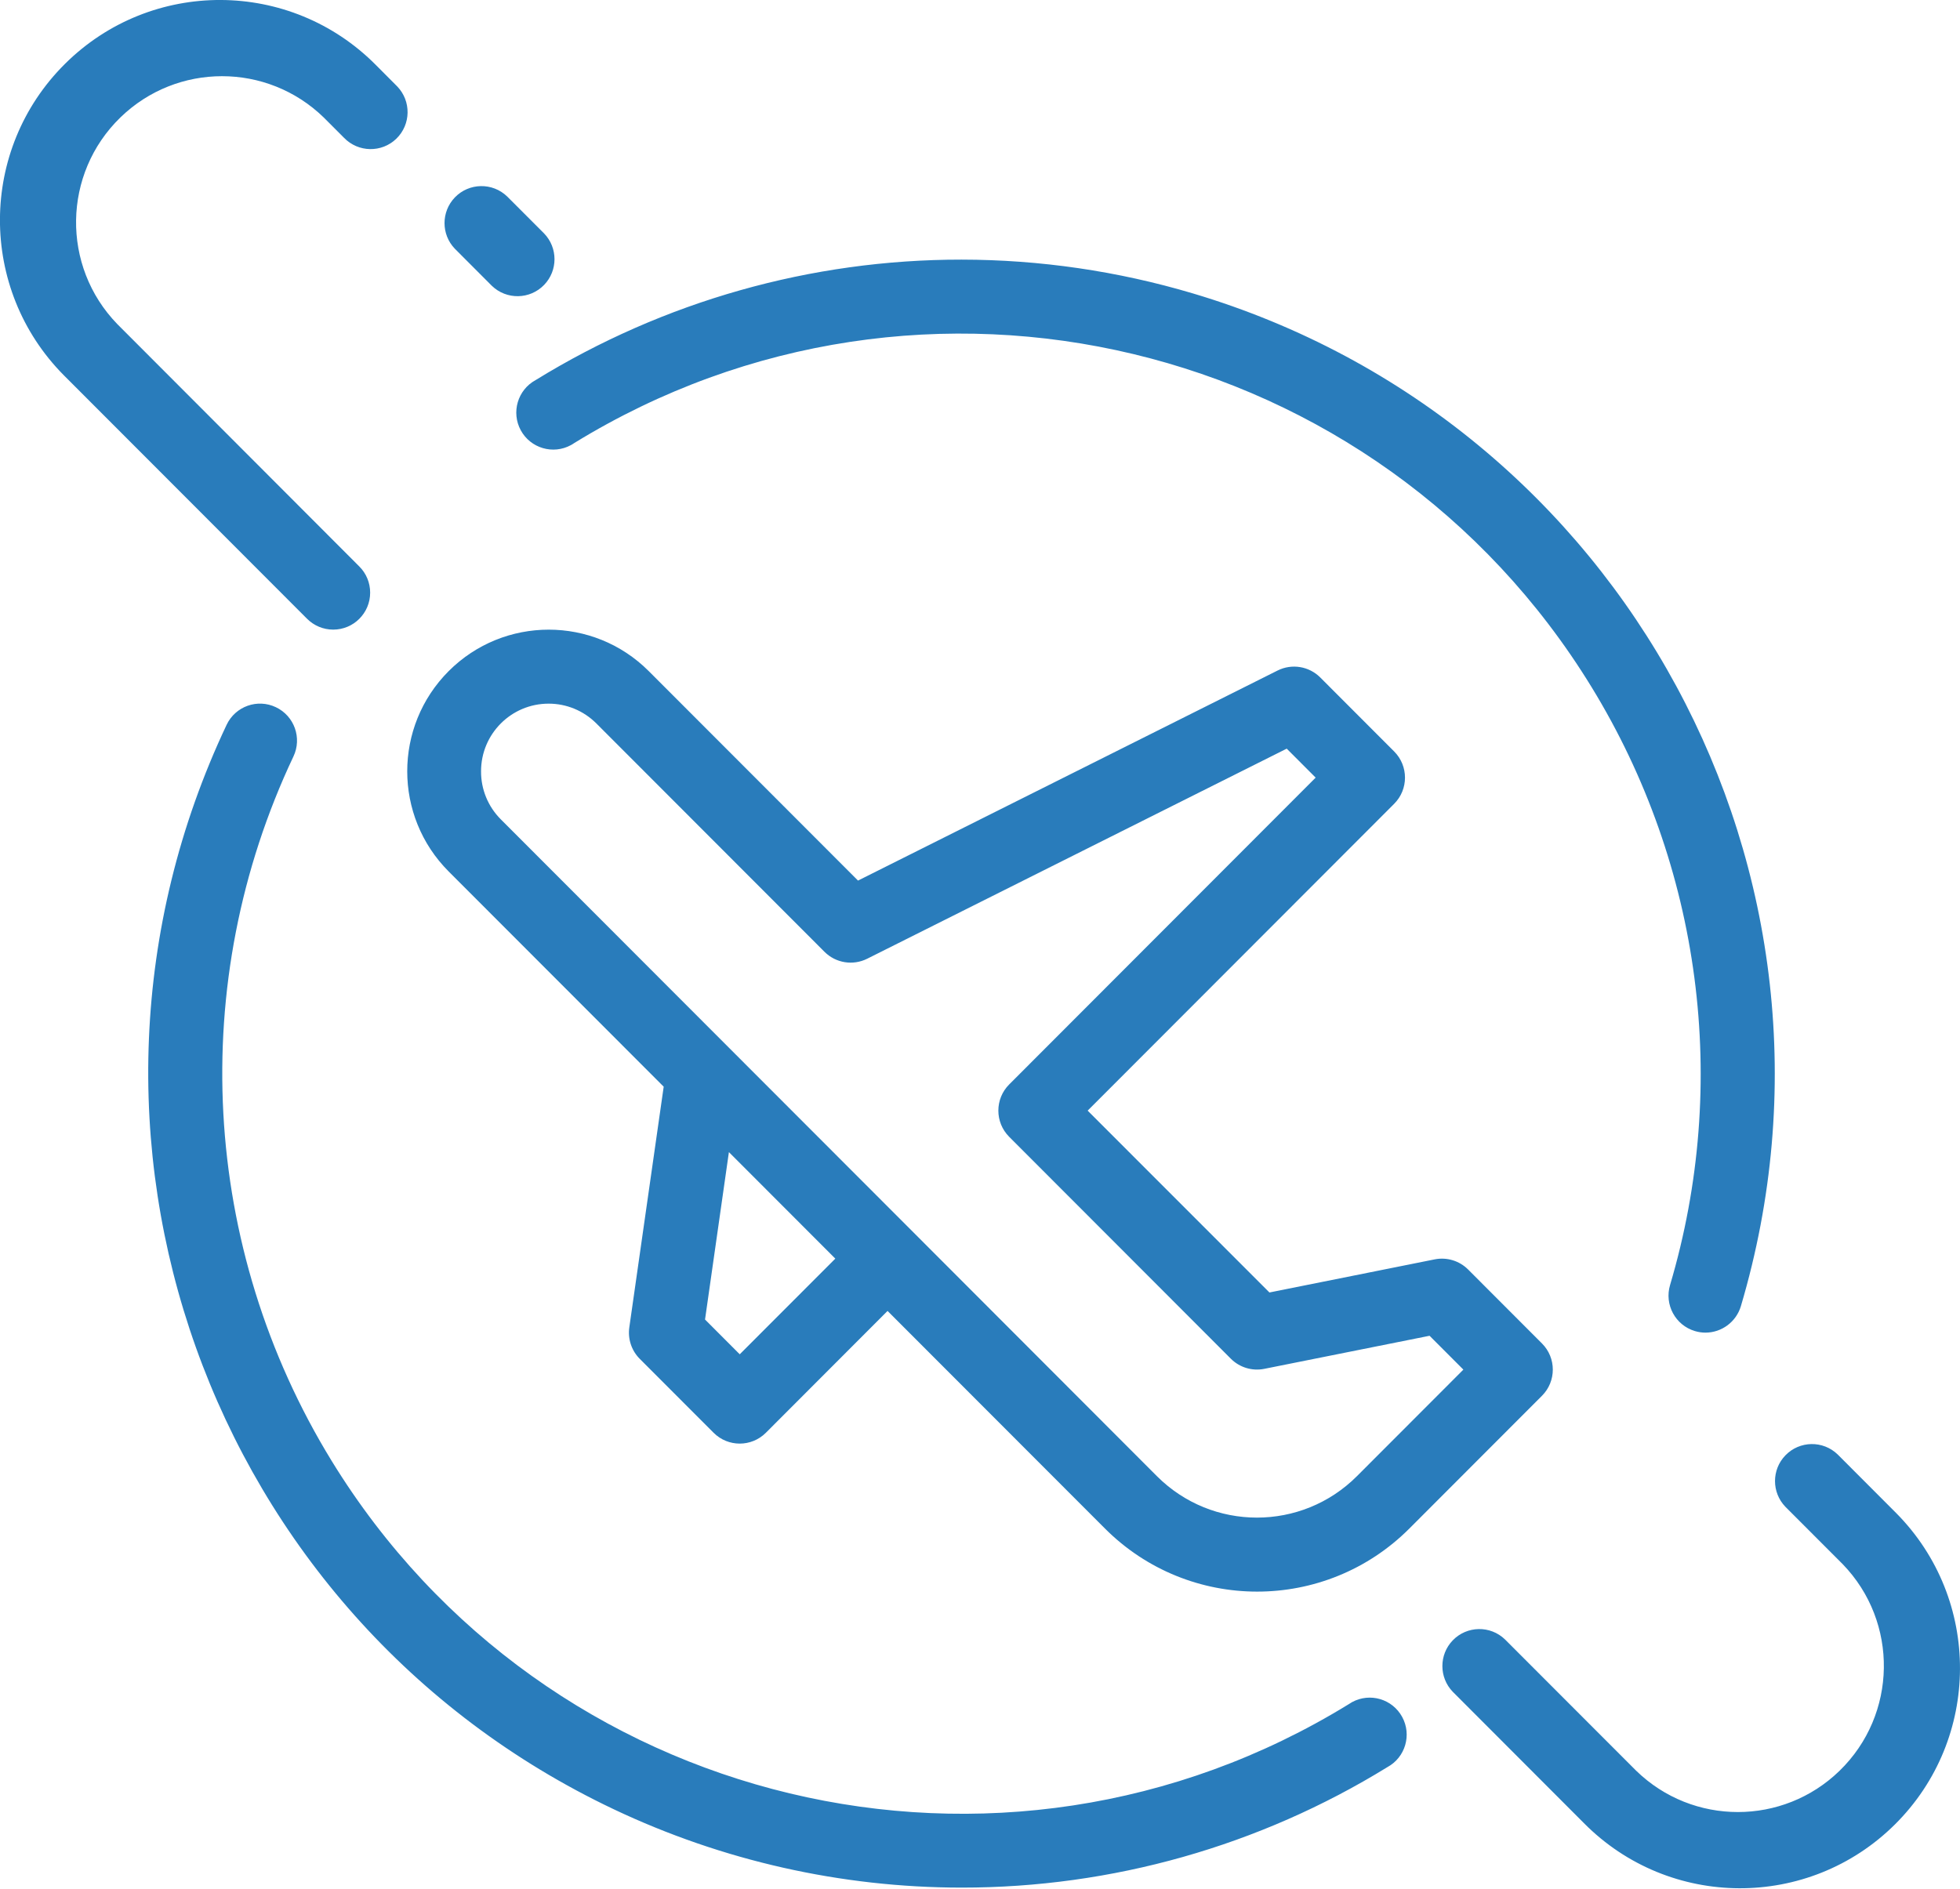
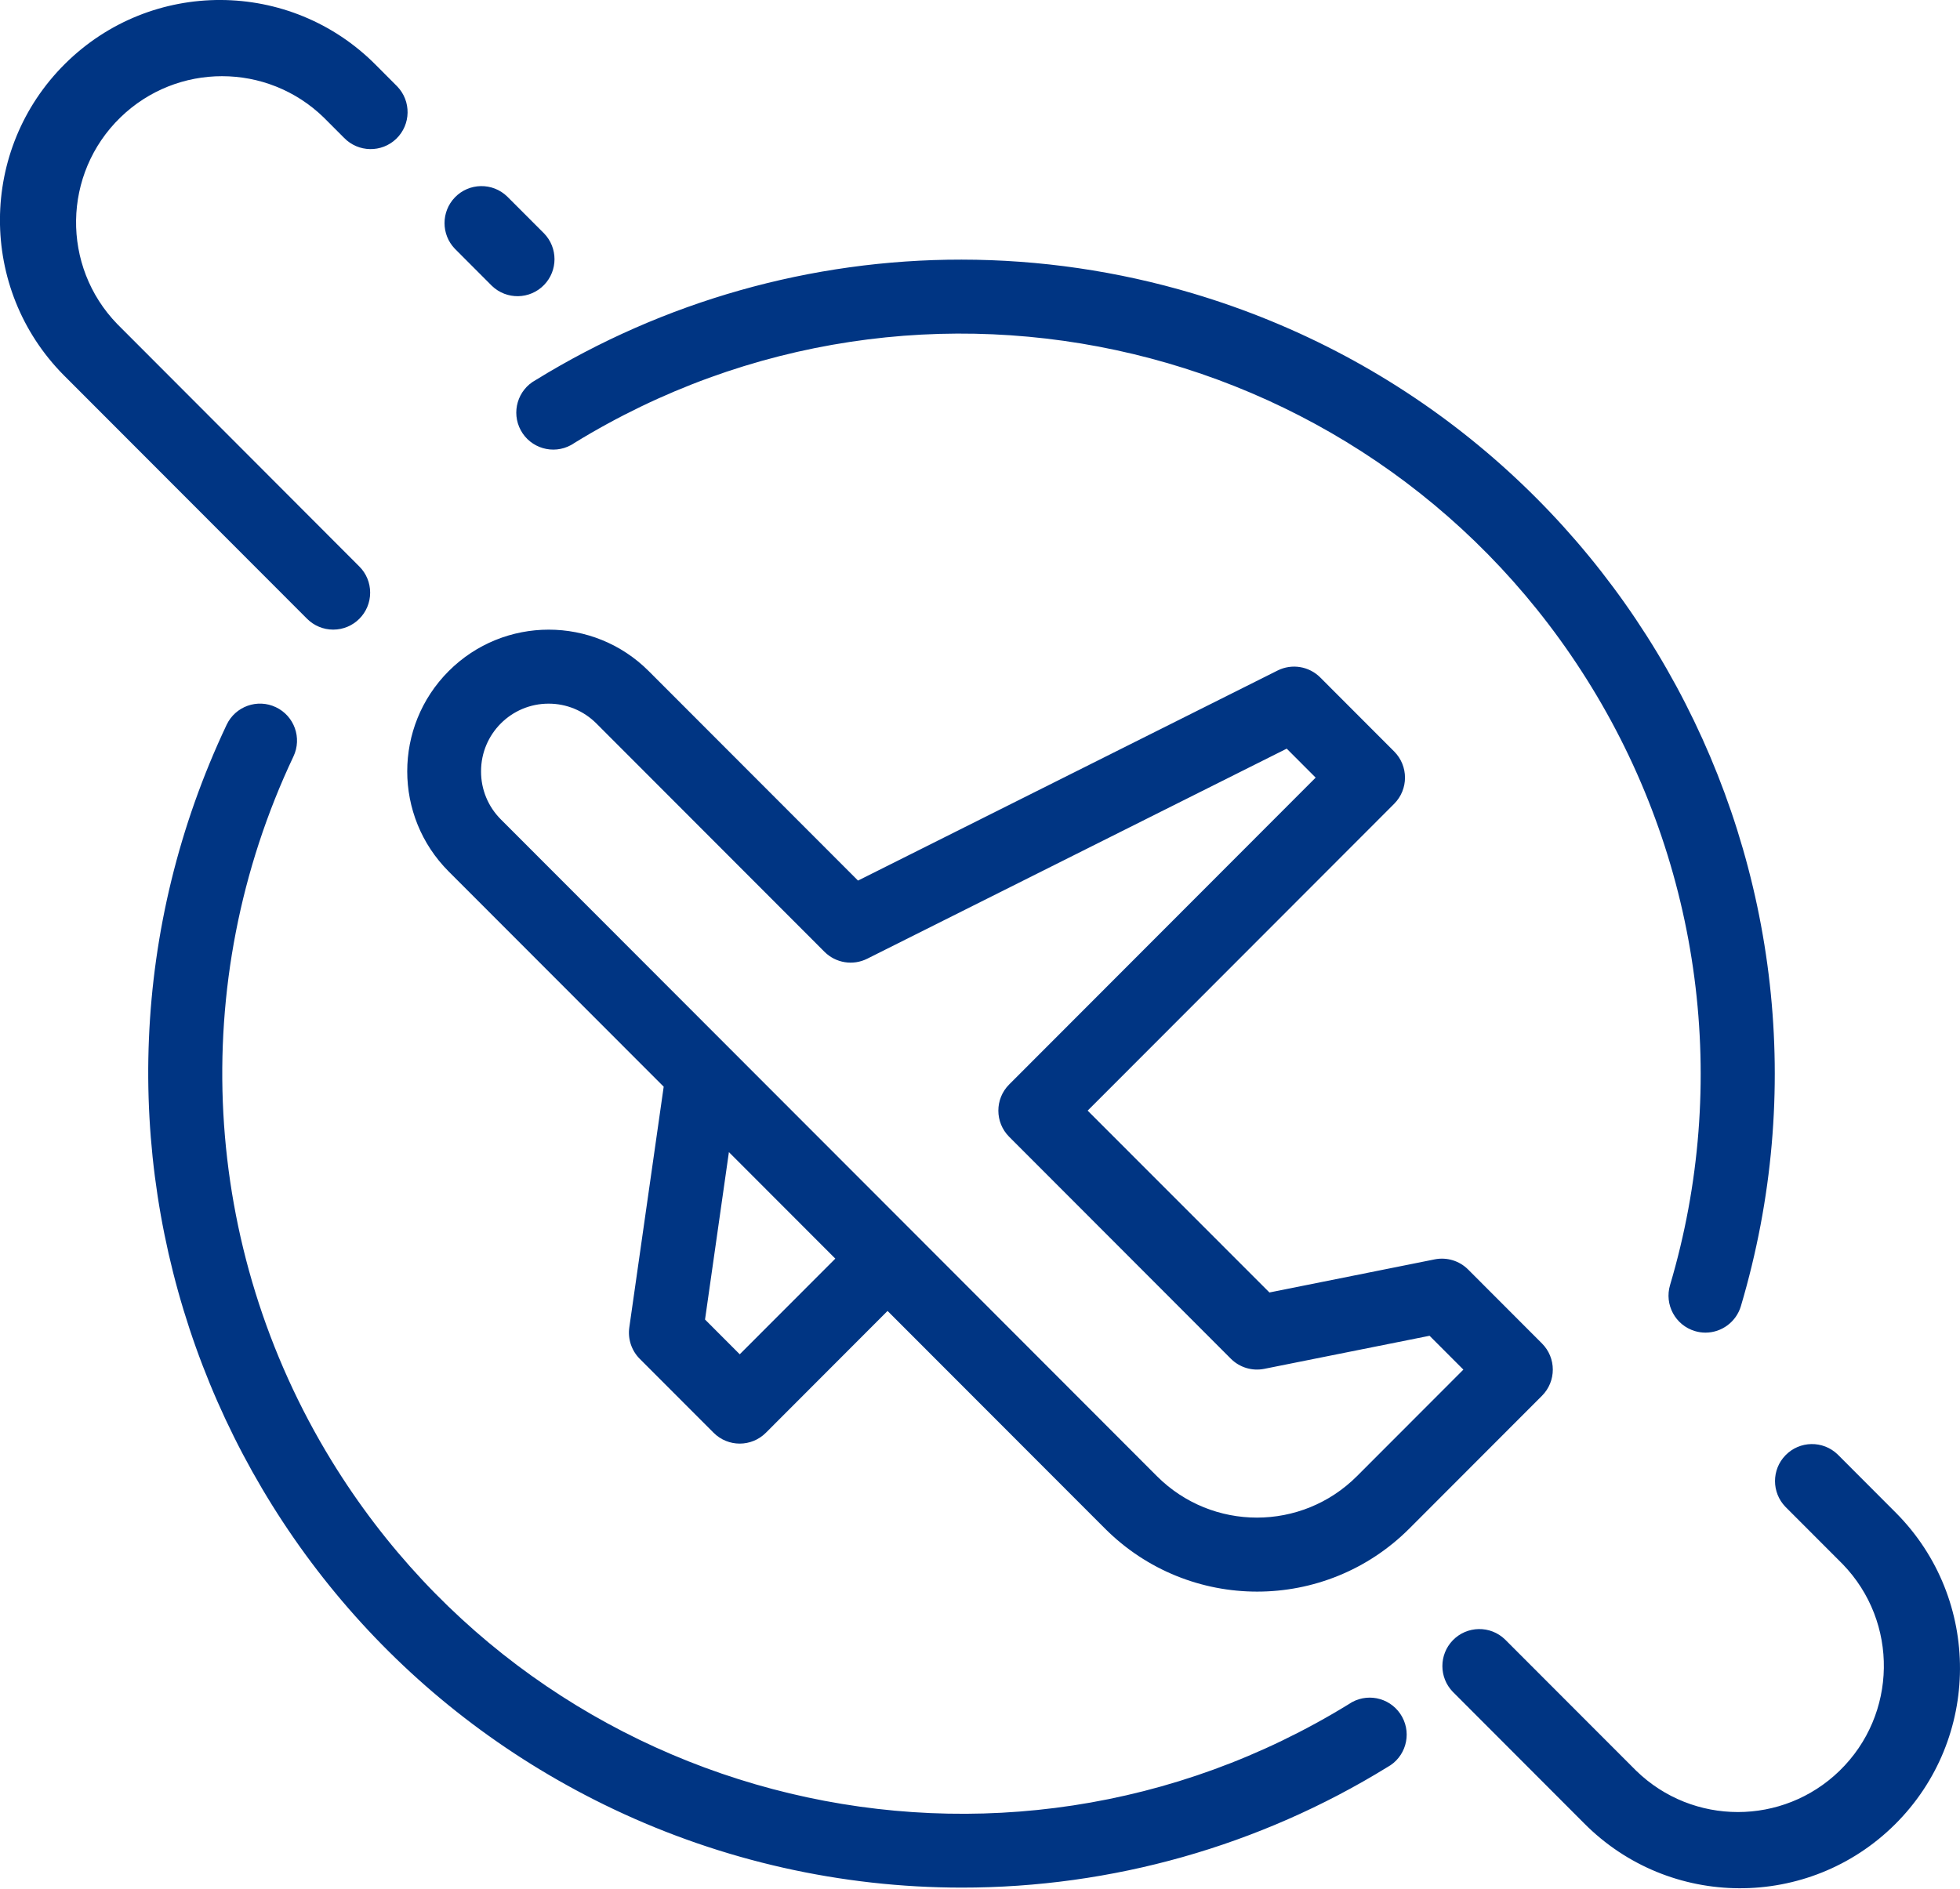
<svg xmlns="http://www.w3.org/2000/svg" class="" width="55px" height="53px" style="margin-bottom: 0;">
-   <path style="fill: #297cbb" fill-rule="evenodd" class="fill-primary" d="M53.175,51.207 C50.755,53.610 46.848,53.595 44.448,51.172 L40.766,47.484 C40.378,47.082 40.378,46.443 40.766,46.041 C41.164,45.629 41.821,45.617 42.233,46.016 L45.915,49.702 C47.503,51.246 50.030,51.246 51.619,49.703 C53.243,48.125 53.283,45.529 51.708,43.902 L50.100,42.292 C49.712,41.889 49.712,41.251 50.100,40.849 C50.498,40.436 51.155,40.425 51.567,40.823 L53.174,42.433 C53.186,42.445 53.198,42.456 53.210,42.469 C55.610,44.892 55.594,48.804 53.175,51.207 ZM47.857,37.404 C47.757,37.404 47.657,37.389 47.561,37.360 C47.561,37.360 47.561,37.360 47.561,37.360 C47.012,37.196 46.700,36.617 46.864,36.068 C48.542,30.412 47.740,24.310 44.659,19.281 C38.665,9.497 25.886,6.432 16.116,12.434 C16.085,12.456 16.054,12.475 16.021,12.493 C15.518,12.767 14.888,12.581 14.614,12.078 C14.340,11.574 14.526,10.943 15.029,10.669 C18.623,8.455 22.761,7.284 26.981,7.287 C29.178,7.289 31.363,7.608 33.469,8.234 C45.556,11.831 52.442,24.559 48.851,36.662 C48.719,37.102 48.315,37.403 47.857,37.404 ZM13.802,8.022 L12.765,6.983 C12.377,6.581 12.377,5.943 12.765,5.540 C13.163,5.128 13.820,5.117 14.232,5.515 L15.269,6.553 C15.657,6.956 15.657,7.594 15.269,7.996 C14.871,8.409 14.214,8.420 13.802,8.022 ZM9.654,3.868 L9.084,3.297 C7.495,1.753 4.968,1.752 3.379,3.296 C1.755,4.874 1.715,7.470 3.291,9.096 L10.083,15.900 C10.278,16.094 10.387,16.358 10.387,16.634 C10.387,17.208 9.923,17.672 9.350,17.672 C9.075,17.672 8.812,17.563 8.617,17.368 L1.824,10.566 C1.812,10.554 1.800,10.542 1.788,10.530 C-0.611,8.107 -0.596,4.195 1.824,1.792 C4.243,-0.611 8.150,-0.596 10.550,1.827 L11.121,2.400 C11.129,2.408 11.138,2.416 11.146,2.425 C11.544,2.838 11.533,3.495 11.121,3.894 C10.709,4.292 10.052,4.280 9.654,3.868 ZM7.742,19.850 C8.260,20.096 8.480,20.715 8.234,21.233 C5.232,27.580 5.635,35.016 9.305,41.001 C15.302,50.780 28.080,53.839 37.845,47.834 C37.876,47.813 37.908,47.793 37.940,47.775 C38.444,47.501 39.073,47.687 39.347,48.191 C39.621,48.695 39.435,49.326 38.932,49.599 C35.338,51.814 31.200,52.984 26.981,52.981 C23.606,52.979 20.273,52.228 17.223,50.782 C5.829,45.380 0.966,31.751 6.360,20.342 C6.606,19.824 7.225,19.603 7.742,19.850 ZM40.262,35.347 C40.601,35.280 40.951,35.387 41.196,35.631 L43.270,37.708 C43.675,38.113 43.675,38.771 43.270,39.176 L39.551,42.900 C37.191,45.264 33.364,45.264 31.004,42.900 L24.906,36.795 L21.491,40.215 C21.086,40.620 20.430,40.620 20.025,40.215 L17.951,38.138 C17.719,37.905 17.612,37.576 17.660,37.251 L18.624,30.501 L12.590,24.460 C11.040,22.907 11.040,20.390 12.590,18.837 C14.141,17.285 16.654,17.285 18.205,18.837 L24.077,24.716 L35.851,18.820 C36.250,18.620 36.732,18.699 37.048,19.015 L39.122,21.092 C39.527,21.498 39.527,22.155 39.122,22.561 L30.521,31.173 L35.622,36.277 L40.262,35.347 ZM20.758,38.012 L23.440,35.327 L20.454,32.337 L19.784,37.036 L20.758,38.012 ZM34.541,38.138 L28.318,31.907 C27.914,31.501 27.914,30.844 28.318,30.439 L36.919,21.826 L36.107,21.013 L24.333,26.910 C23.934,27.109 23.452,27.031 23.136,26.715 L16.735,20.306 C16.379,19.949 15.897,19.749 15.394,19.750 C14.347,19.750 13.498,20.600 13.499,21.649 C13.496,22.153 13.695,22.638 14.051,22.995 L20.449,29.401 L25.635,34.593 L32.464,41.432 C34.014,42.984 36.528,42.984 38.078,41.432 L41.064,38.442 L40.115,37.492 L35.474,38.421 C35.135,38.488 34.786,38.382 34.541,38.138 Z" />
+   <path style="fill: #003583" fill-rule="evenodd" class="fill-primary" d="M53.175,51.207 C50.755,53.610 46.848,53.595 44.448,51.172 L40.766,47.484 C40.378,47.082 40.378,46.443 40.766,46.041 C41.164,45.629 41.821,45.617 42.233,46.016 L45.915,49.702 C47.503,51.246 50.030,51.246 51.619,49.703 C53.243,48.125 53.283,45.529 51.708,43.902 L50.100,42.292 C49.712,41.889 49.712,41.251 50.100,40.849 C50.498,40.436 51.155,40.425 51.567,40.823 L53.174,42.433 C53.186,42.445 53.198,42.456 53.210,42.469 C55.610,44.892 55.594,48.804 53.175,51.207 ZM47.857,37.404 C47.757,37.404 47.657,37.389 47.561,37.360 C47.561,37.360 47.561,37.360 47.561,37.360 C47.012,37.196 46.700,36.617 46.864,36.068 C48.542,30.412 47.740,24.310 44.659,19.281 C38.665,9.497 25.886,6.432 16.116,12.434 C16.085,12.456 16.054,12.475 16.021,12.493 C15.518,12.767 14.888,12.581 14.614,12.078 C14.340,11.574 14.526,10.943 15.029,10.669 C18.623,8.455 22.761,7.284 26.981,7.287 C29.178,7.289 31.363,7.608 33.469,8.234 C45.556,11.831 52.442,24.559 48.851,36.662 C48.719,37.102 48.315,37.403 47.857,37.404 ZM13.802,8.022 L12.765,6.983 C12.377,6.581 12.377,5.943 12.765,5.540 C13.163,5.128 13.820,5.117 14.232,5.515 L15.269,6.553 C15.657,6.956 15.657,7.594 15.269,7.996 C14.871,8.409 14.214,8.420 13.802,8.022 ZM9.654,3.868 L9.084,3.297 C7.495,1.753 4.968,1.752 3.379,3.296 C1.755,4.874 1.715,7.470 3.291,9.096 L10.083,15.900 C10.278,16.094 10.387,16.358 10.387,16.634 C10.387,17.208 9.923,17.672 9.350,17.672 C9.075,17.672 8.812,17.563 8.617,17.368 L1.824,10.566 C1.812,10.554 1.800,10.542 1.788,10.530 C-0.611,8.107 -0.596,4.195 1.824,1.792 C4.243,-0.611 8.150,-0.596 10.550,1.827 L11.121,2.400 C11.129,2.408 11.138,2.416 11.146,2.425 C11.544,2.838 11.533,3.495 11.121,3.894 C10.709,4.292 10.052,4.280 9.654,3.868 ZM7.742,19.850 C8.260,20.096 8.480,20.715 8.234,21.233 C5.232,27.580 5.635,35.016 9.305,41.001 C15.302,50.780 28.080,53.839 37.845,47.834 C37.876,47.813 37.908,47.793 37.940,47.775 C38.444,47.501 39.073,47.687 39.347,48.191 C39.621,48.695 39.435,49.326 38.932,49.599 C35.338,51.814 31.200,52.984 26.981,52.981 C23.606,52.979 20.273,52.228 17.223,50.782 C5.829,45.380 0.966,31.751 6.360,20.342 C6.606,19.824 7.225,19.603 7.742,19.850 ZM40.262,35.347 C40.601,35.280 40.951,35.387 41.196,35.631 L43.270,37.708 C43.675,38.113 43.675,38.771 43.270,39.176 L39.551,42.900 C37.191,45.264 33.364,45.264 31.004,42.900 L24.906,36.795 L21.491,40.215 C21.086,40.620 20.430,40.620 20.025,40.215 L17.951,38.138 C17.719,37.905 17.612,37.576 17.660,37.251 L18.624,30.501 L12.590,24.460 C11.040,22.907 11.040,20.390 12.590,18.837 C14.141,17.285 16.654,17.285 18.205,18.837 L24.077,24.716 L35.851,18.820 C36.250,18.620 36.732,18.699 37.048,19.015 L39.122,21.092 C39.527,21.498 39.527,22.155 39.122,22.561 L30.521,31.173 L35.622,36.277 L40.262,35.347 ZM20.758,38.012 L23.440,35.327 L20.454,32.337 L19.784,37.036 L20.758,38.012 ZM34.541,38.138 L28.318,31.907 C27.914,31.501 27.914,30.844 28.318,30.439 L36.919,21.826 L36.107,21.013 L24.333,26.910 C23.934,27.109 23.452,27.031 23.136,26.715 L16.735,20.306 C16.379,19.949 15.897,19.749 15.394,19.750 C14.347,19.750 13.498,20.600 13.499,21.649 C13.496,22.153 13.695,22.638 14.051,22.995 L20.449,29.401 L25.635,34.593 L32.464,41.432 C34.014,42.984 36.528,42.984 38.078,41.432 L41.064,38.442 L40.115,37.492 L35.474,38.421 C35.135,38.488 34.786,38.382 34.541,38.138 Z" />
</svg>
